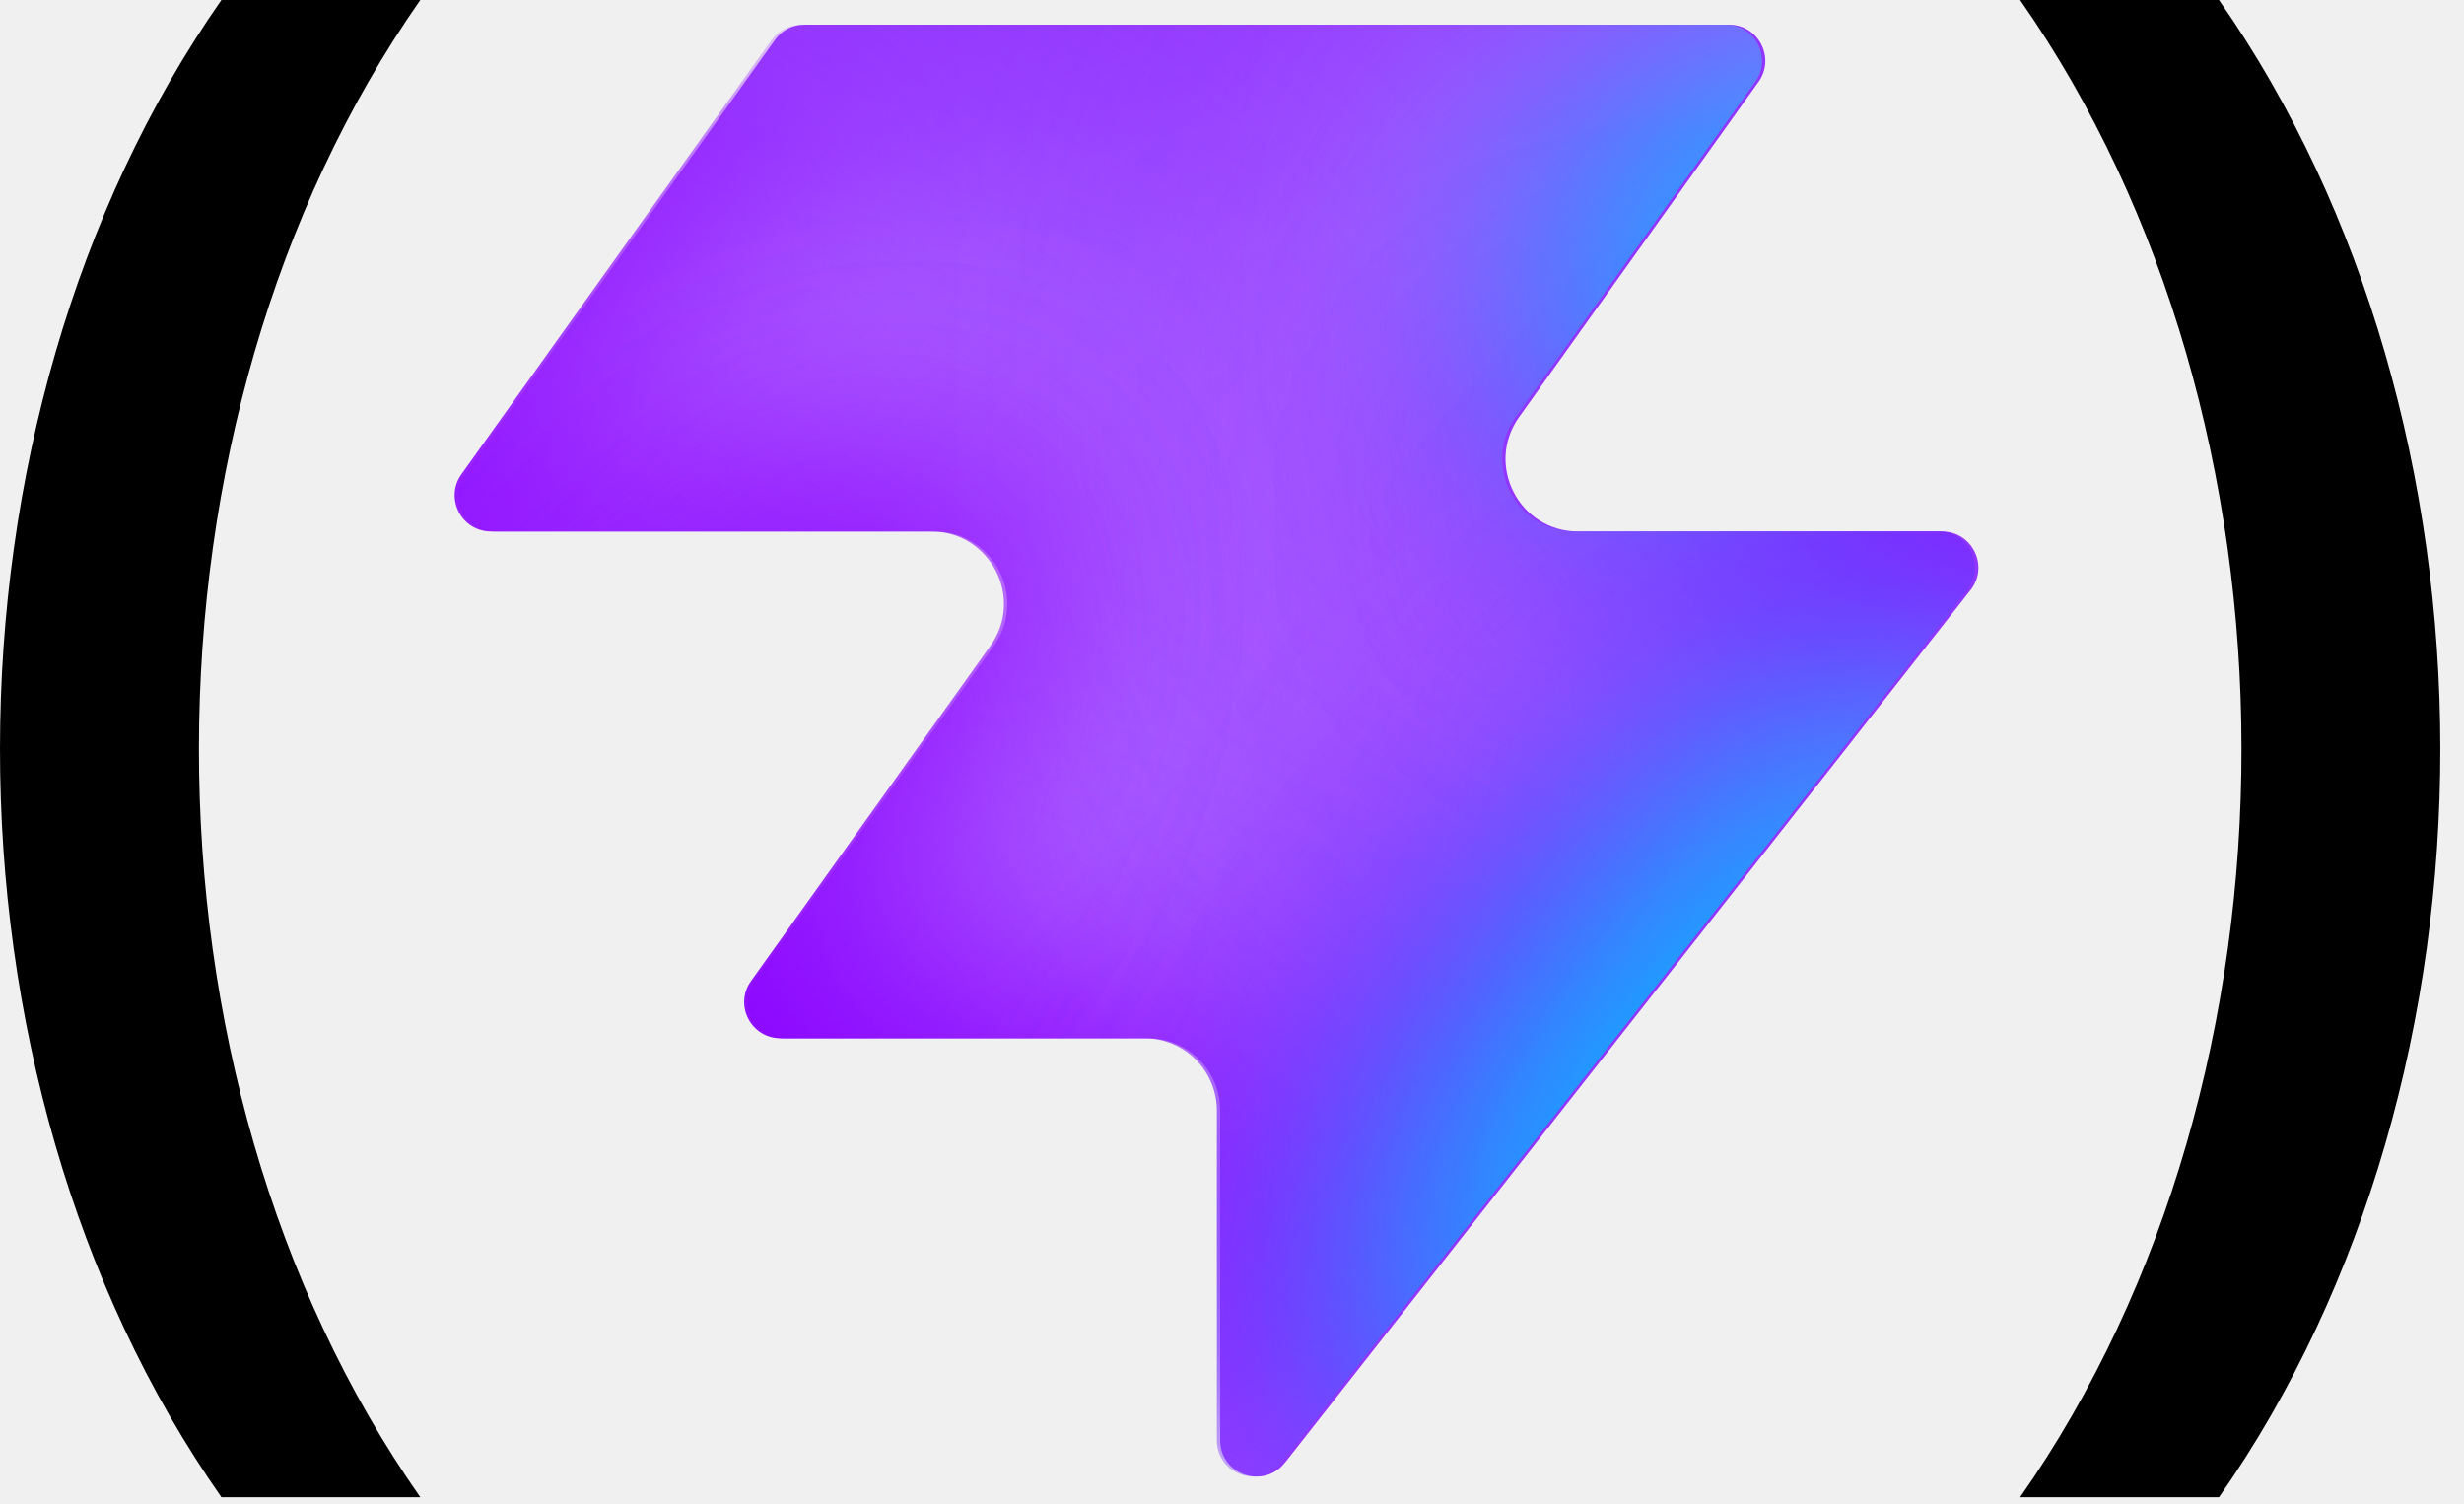
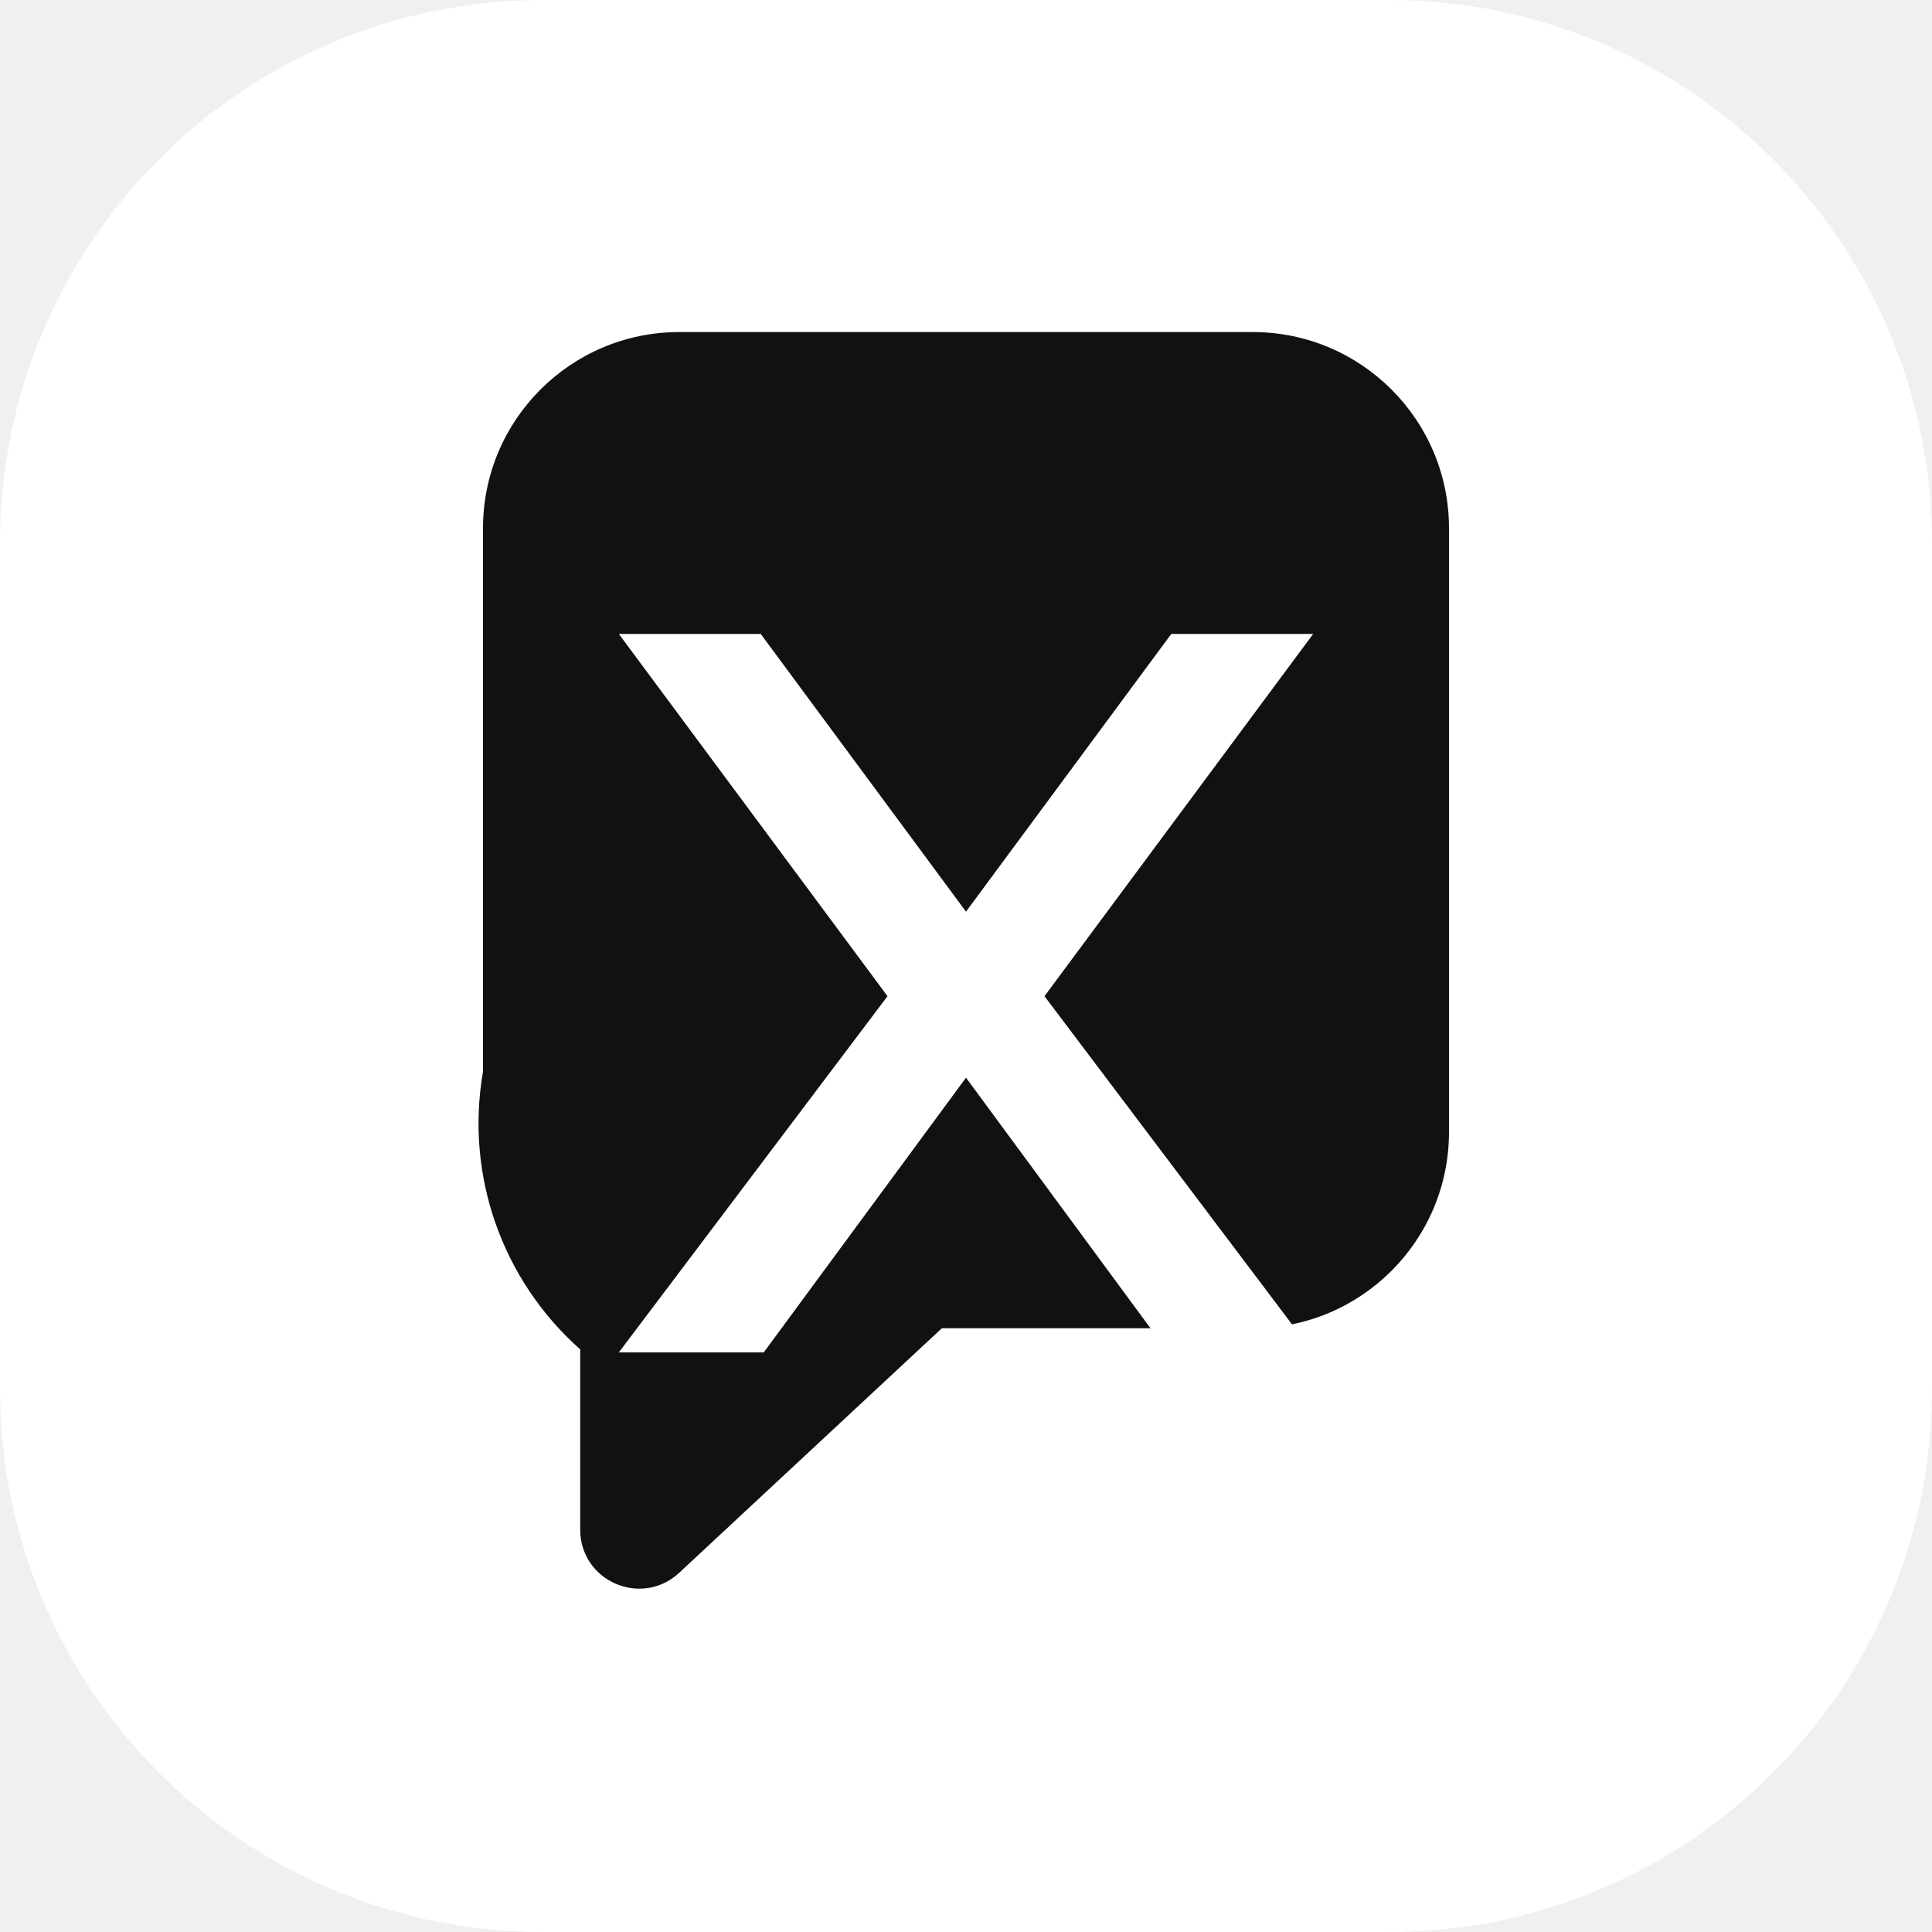
- <svg xmlns="http://www.w3.org/2000/svg" width="77" height="47" fill="none" aria-labelledby="vite-logo-title" viewBox="0 0 77 47">
-   <style>.parenthesis{fill:#000}@media (prefers-color-scheme:dark){.parenthesis{fill:#fff}}</style>
-   <path fill="#9135ff" d="M40.151 45.71c-.663.844-2.02.374-2.02-.699V34.708a2.26 2.26 0 0 0-2.262-2.262H24.493c-.92 0-1.457-1.04-.92-1.788l7.479-10.471c1.07-1.498 0-3.578-1.842-3.578H15.443c-.92 0-1.456-1.04-.92-1.788l9.696-13.576c.213-.297.556-.474.92-.474h28.894c.92 0 1.456 1.04.92 1.788l-7.48 10.472c-1.07 1.497 0 3.578 1.842 3.578h11.376c.944 0 1.474 1.087.89 1.83L40.153 45.712z" />
-   <mask id="a" width="48" height="47" x="14" y="0" maskUnits="userSpaceOnUse" style="mask-type:alpha">
-     <path fill="#000" d="M40.047 45.71c-.663.843-2.02.374-2.02-.699V34.708a2.26 2.26 0 0 0-2.262-2.262H24.389c-.92 0-1.457-1.04-.92-1.788l7.479-10.472c1.07-1.497 0-3.578-1.842-3.578H15.34c-.92 0-1.456-1.04-.92-1.788l9.696-13.575c.213-.297.556-.474.92-.474H53.93c.92 0 1.456 1.04.92 1.788L47.37 13.03c-1.07 1.498 0 3.578 1.842 3.578h11.376c.944 0 1.474 1.088.89 1.831L40.049 45.712z" />
-   </mask>
-   <g mask="url(#a)">
-     <g filter="url(#b)">
-       <ellipse cx="5.508" cy="14.704" fill="#eee6ff" rx="5.508" ry="14.704" transform="rotate(269.814 20.96 11.29)scale(-1 1)" />
-     </g>
-     <g filter="url(#c)">
-       <ellipse cx="10.399" cy="29.851" fill="#eee6ff" rx="10.399" ry="29.851" transform="rotate(89.814 -16.902 -8.275)scale(1 -1)" />
-     </g>
-     <g filter="url(#d)">
-       <ellipse cx="5.508" cy="30.487" fill="#8900ff" rx="5.508" ry="30.487" transform="rotate(89.814 -19.197 -7.127)scale(1 -1)" />
-     </g>
-     <g filter="url(#e)">
-       <ellipse cx="5.508" cy="30.599" fill="#8900ff" rx="5.508" ry="30.599" transform="rotate(89.814 -25.928 4.177)scale(1 -1)" />
-     </g>
-     <g filter="url(#f)">
-       <ellipse cx="5.508" cy="30.599" fill="#8900ff" rx="5.508" ry="30.599" transform="rotate(89.814 -25.738 5.52)scale(1 -1)" />
-     </g>
-     <g filter="url(#g)">
-       <ellipse cx="14.072" cy="22.078" fill="#eee6ff" rx="14.072" ry="22.078" transform="rotate(93.35 31.245 55.578)scale(-1 1)" />
-     </g>
-     <g filter="url(#h)">
-       <ellipse cx="3.47" cy="21.501" fill="#8900ff" rx="3.47" ry="21.501" transform="rotate(89.009 35.419 55.202)scale(-1 1)" />
-     </g>
-     <g filter="url(#i)">
-       <ellipse cx="3.47" cy="21.501" fill="#8900ff" rx="3.47" ry="21.501" transform="rotate(89.009 35.419 55.202)scale(-1 1)" />
-     </g>
-     <g filter="url(#j)">
-       <ellipse cx="14.592" cy="9.743" fill="#8900ff" rx="4.407" ry="29.108" transform="rotate(39.51 14.592 9.743)" />
-     </g>
-     <g filter="url(#k)">
-       <ellipse cx="61.728" cy="-5.321" fill="#8900ff" rx="4.407" ry="29.108" transform="rotate(37.892 61.728 -5.32)" />
-     </g>
-     <g filter="url(#l)">
-       <ellipse cx="55.618" cy="7.104" fill="#00c2ff" rx="5.971" ry="9.665" transform="rotate(37.892 55.618 7.104)" />
-     </g>
-     <g filter="url(#m)">
-       <ellipse cx="12.326" cy="39.103" fill="#8900ff" rx="4.407" ry="29.108" transform="rotate(37.892 12.326 39.103)" />
-     </g>
-     <g filter="url(#n)">
-       <ellipse cx="12.326" cy="39.103" fill="#8900ff" rx="4.407" ry="29.108" transform="rotate(37.892 12.326 39.103)" />
-     </g>
-     <g filter="url(#o)">
-       <ellipse cx="49.857" cy="30.678" fill="#8900ff" rx="4.407" ry="29.108" transform="rotate(37.892 49.857 30.678)" />
-     </g>
-     <g filter="url(#p)">
-       <ellipse cx="52.623" cy="33.171" fill="#00c2ff" rx="5.971" ry="15.297" transform="rotate(37.892 52.623 33.17)" />
-     </g>
-   </g>
-   <path d="M6.919 0c-9.198 13.166-9.252 33.575 0 46.789h6.215c-9.25-13.214-9.196-33.623 0-46.789zm62.424 0h-6.215c9.198 13.166 9.252 33.575 0 46.789h6.215c9.25-13.214 9.196-33.623 0-46.789" class="parenthesis" />
-   <defs>
-     <filter id="b" width="60.045" height="41.654" x="-5.564" y="16.92" color-interpolation-filters="sRGB" filterUnits="userSpaceOnUse">
-       <feFlood flood-opacity="0" result="BackgroundImageFix" />
-       <feBlend in="SourceGraphic" in2="BackgroundImageFix" result="shape" />
-       <feGaussianBlur result="effect1_foregroundBlur_2002_17286" stdDeviation="7.659" />
-     </filter>
-     <filter id="c" width="90.34" height="51.437" x="-40.407" y="-6.762" color-interpolation-filters="sRGB" filterUnits="userSpaceOnUse">
-       <feFlood flood-opacity="0" result="BackgroundImageFix" />
-       <feBlend in="SourceGraphic" in2="BackgroundImageFix" result="shape" />
-       <feGaussianBlur result="effect1_foregroundBlur_2002_17286" stdDeviation="7.659" />
-     </filter>
-     <filter id="d" width="79.355" height="29.4" x="-35.435" y="2.801" color-interpolation-filters="sRGB" filterUnits="userSpaceOnUse">
-       <feFlood flood-opacity="0" result="BackgroundImageFix" />
-       <feBlend in="SourceGraphic" in2="BackgroundImageFix" result="shape" />
-       <feGaussianBlur result="effect1_foregroundBlur_2002_17286" stdDeviation="4.596" />
-     </filter>
-     <filter id="e" width="79.579" height="29.4" x="-30.84" y="20.8" color-interpolation-filters="sRGB" filterUnits="userSpaceOnUse">
-       <feFlood flood-opacity="0" result="BackgroundImageFix" />
-       <feBlend in="SourceGraphic" in2="BackgroundImageFix" result="shape" />
-       <feGaussianBlur result="effect1_foregroundBlur_2002_17286" stdDeviation="4.596" />
-     </filter>
-     <filter id="f" width="79.579" height="29.4" x="-29.307" y="21.949" color-interpolation-filters="sRGB" filterUnits="userSpaceOnUse">
-       <feFlood flood-opacity="0" result="BackgroundImageFix" />
-       <feBlend in="SourceGraphic" in2="BackgroundImageFix" result="shape" />
-       <feGaussianBlur result="effect1_foregroundBlur_2002_17286" stdDeviation="4.596" />
-     </filter>
-     <filter id="g" width="74.749" height="58.852" x="29.961" y="-17.13" color-interpolation-filters="sRGB" filterUnits="userSpaceOnUse">
-       <feFlood flood-opacity="0" result="BackgroundImageFix" />
-       <feBlend in="SourceGraphic" in2="BackgroundImageFix" result="shape" />
-       <feGaussianBlur result="effect1_foregroundBlur_2002_17286" stdDeviation="7.659" />
-     </filter>
-     <filter id="h" width="61.377" height="25.362" x="37.754" y="3.055" color-interpolation-filters="sRGB" filterUnits="userSpaceOnUse">
-       <feFlood flood-opacity="0" result="BackgroundImageFix" />
-       <feBlend in="SourceGraphic" in2="BackgroundImageFix" result="shape" />
-       <feGaussianBlur result="effect1_foregroundBlur_2002_17286" stdDeviation="4.596" />
-     </filter>
-     <filter id="i" width="61.377" height="25.362" x="37.754" y="3.055" color-interpolation-filters="sRGB" filterUnits="userSpaceOnUse">
-       <feFlood flood-opacity="0" result="BackgroundImageFix" />
-       <feBlend in="SourceGraphic" in2="BackgroundImageFix" result="shape" />
-       <feGaussianBlur result="effect1_foregroundBlur_2002_17286" stdDeviation="4.596" />
-     </filter>
-     <filter id="j" width="56.045" height="63.649" x="-13.43" y="-22.082" color-interpolation-filters="sRGB" filterUnits="userSpaceOnUse">
-       <feFlood flood-opacity="0" result="BackgroundImageFix" />
-       <feBlend in="SourceGraphic" in2="BackgroundImageFix" result="shape" />
-       <feGaussianBlur result="effect1_foregroundBlur_2002_17286" stdDeviation="4.596" />
-     </filter>
-     <filter id="k" width="54.814" height="64.646" x="34.321" y="-37.644" color-interpolation-filters="sRGB" filterUnits="userSpaceOnUse">
-       <feFlood flood-opacity="0" result="BackgroundImageFix" />
-       <feBlend in="SourceGraphic" in2="BackgroundImageFix" result="shape" />
-       <feGaussianBlur result="effect1_foregroundBlur_2002_17286" stdDeviation="4.596" />
-     </filter>
-     <filter id="l" width="33.541" height="35.313" x="38.847" y="-10.552" color-interpolation-filters="sRGB" filterUnits="userSpaceOnUse">
-       <feFlood flood-opacity="0" result="BackgroundImageFix" />
-       <feBlend in="SourceGraphic" in2="BackgroundImageFix" result="shape" />
-       <feGaussianBlur result="effect1_foregroundBlur_2002_17286" stdDeviation="4.596" />
-     </filter>
-     <filter id="m" width="54.814" height="64.646" x="-15.081" y="6.78" color-interpolation-filters="sRGB" filterUnits="userSpaceOnUse">
-       <feFlood flood-opacity="0" result="BackgroundImageFix" />
-       <feBlend in="SourceGraphic" in2="BackgroundImageFix" result="shape" />
-       <feGaussianBlur result="effect1_foregroundBlur_2002_17286" stdDeviation="4.596" />
-     </filter>
-     <filter id="n" width="54.814" height="64.646" x="-15.081" y="6.78" color-interpolation-filters="sRGB" filterUnits="userSpaceOnUse">
-       <feFlood flood-opacity="0" result="BackgroundImageFix" />
-       <feBlend in="SourceGraphic" in2="BackgroundImageFix" result="shape" />
-       <feGaussianBlur result="effect1_foregroundBlur_2002_17286" stdDeviation="4.596" />
-     </filter>
-     <filter id="o" width="54.814" height="64.646" x="22.45" y="-1.645" color-interpolation-filters="sRGB" filterUnits="userSpaceOnUse">
-       <feFlood flood-opacity="0" result="BackgroundImageFix" />
-       <feBlend in="SourceGraphic" in2="BackgroundImageFix" result="shape" />
-       <feGaussianBlur result="effect1_foregroundBlur_2002_17286" stdDeviation="4.596" />
-     </filter>
-     <filter id="p" width="39.409" height="43.623" x="32.919" y="11.36" color-interpolation-filters="sRGB" filterUnits="userSpaceOnUse">
-       <feFlood flood-opacity="0" result="BackgroundImageFix" />
-       <feBlend in="SourceGraphic" in2="BackgroundImageFix" result="shape" />
-       <feGaussianBlur result="effect1_foregroundBlur_2002_17286" stdDeviation="4.596" />
-     </filter>
-   </defs>
+ <svg xmlns="http://www.w3.org/2000/svg" viewBox="0 0 64 64">
+   <rect width="64" height="64" rx="18" fill="#fff" />
+   <path fill="#111" d="M16 17.5C16 13.91 18.91 11 22.5 11h19C45.09 11 48 13.91 48 17.5v20C48 41.09 45.09 44 41.5 44H31.2l-8.7 8.1c-1.25 1.16-3.28.28-3.28-1.43V44.7A10 10 0 0 1 16 35.5z" />
+   <path fill="#fff" d="m25.2 21 6.8 9.2 6.8-9.2h4.7l-8.9 12 8.9 11.8h-4.8L32 35.7l-6.7 9.1h-4.8l8.9-11.8-8.9-12z" />
</svg>
